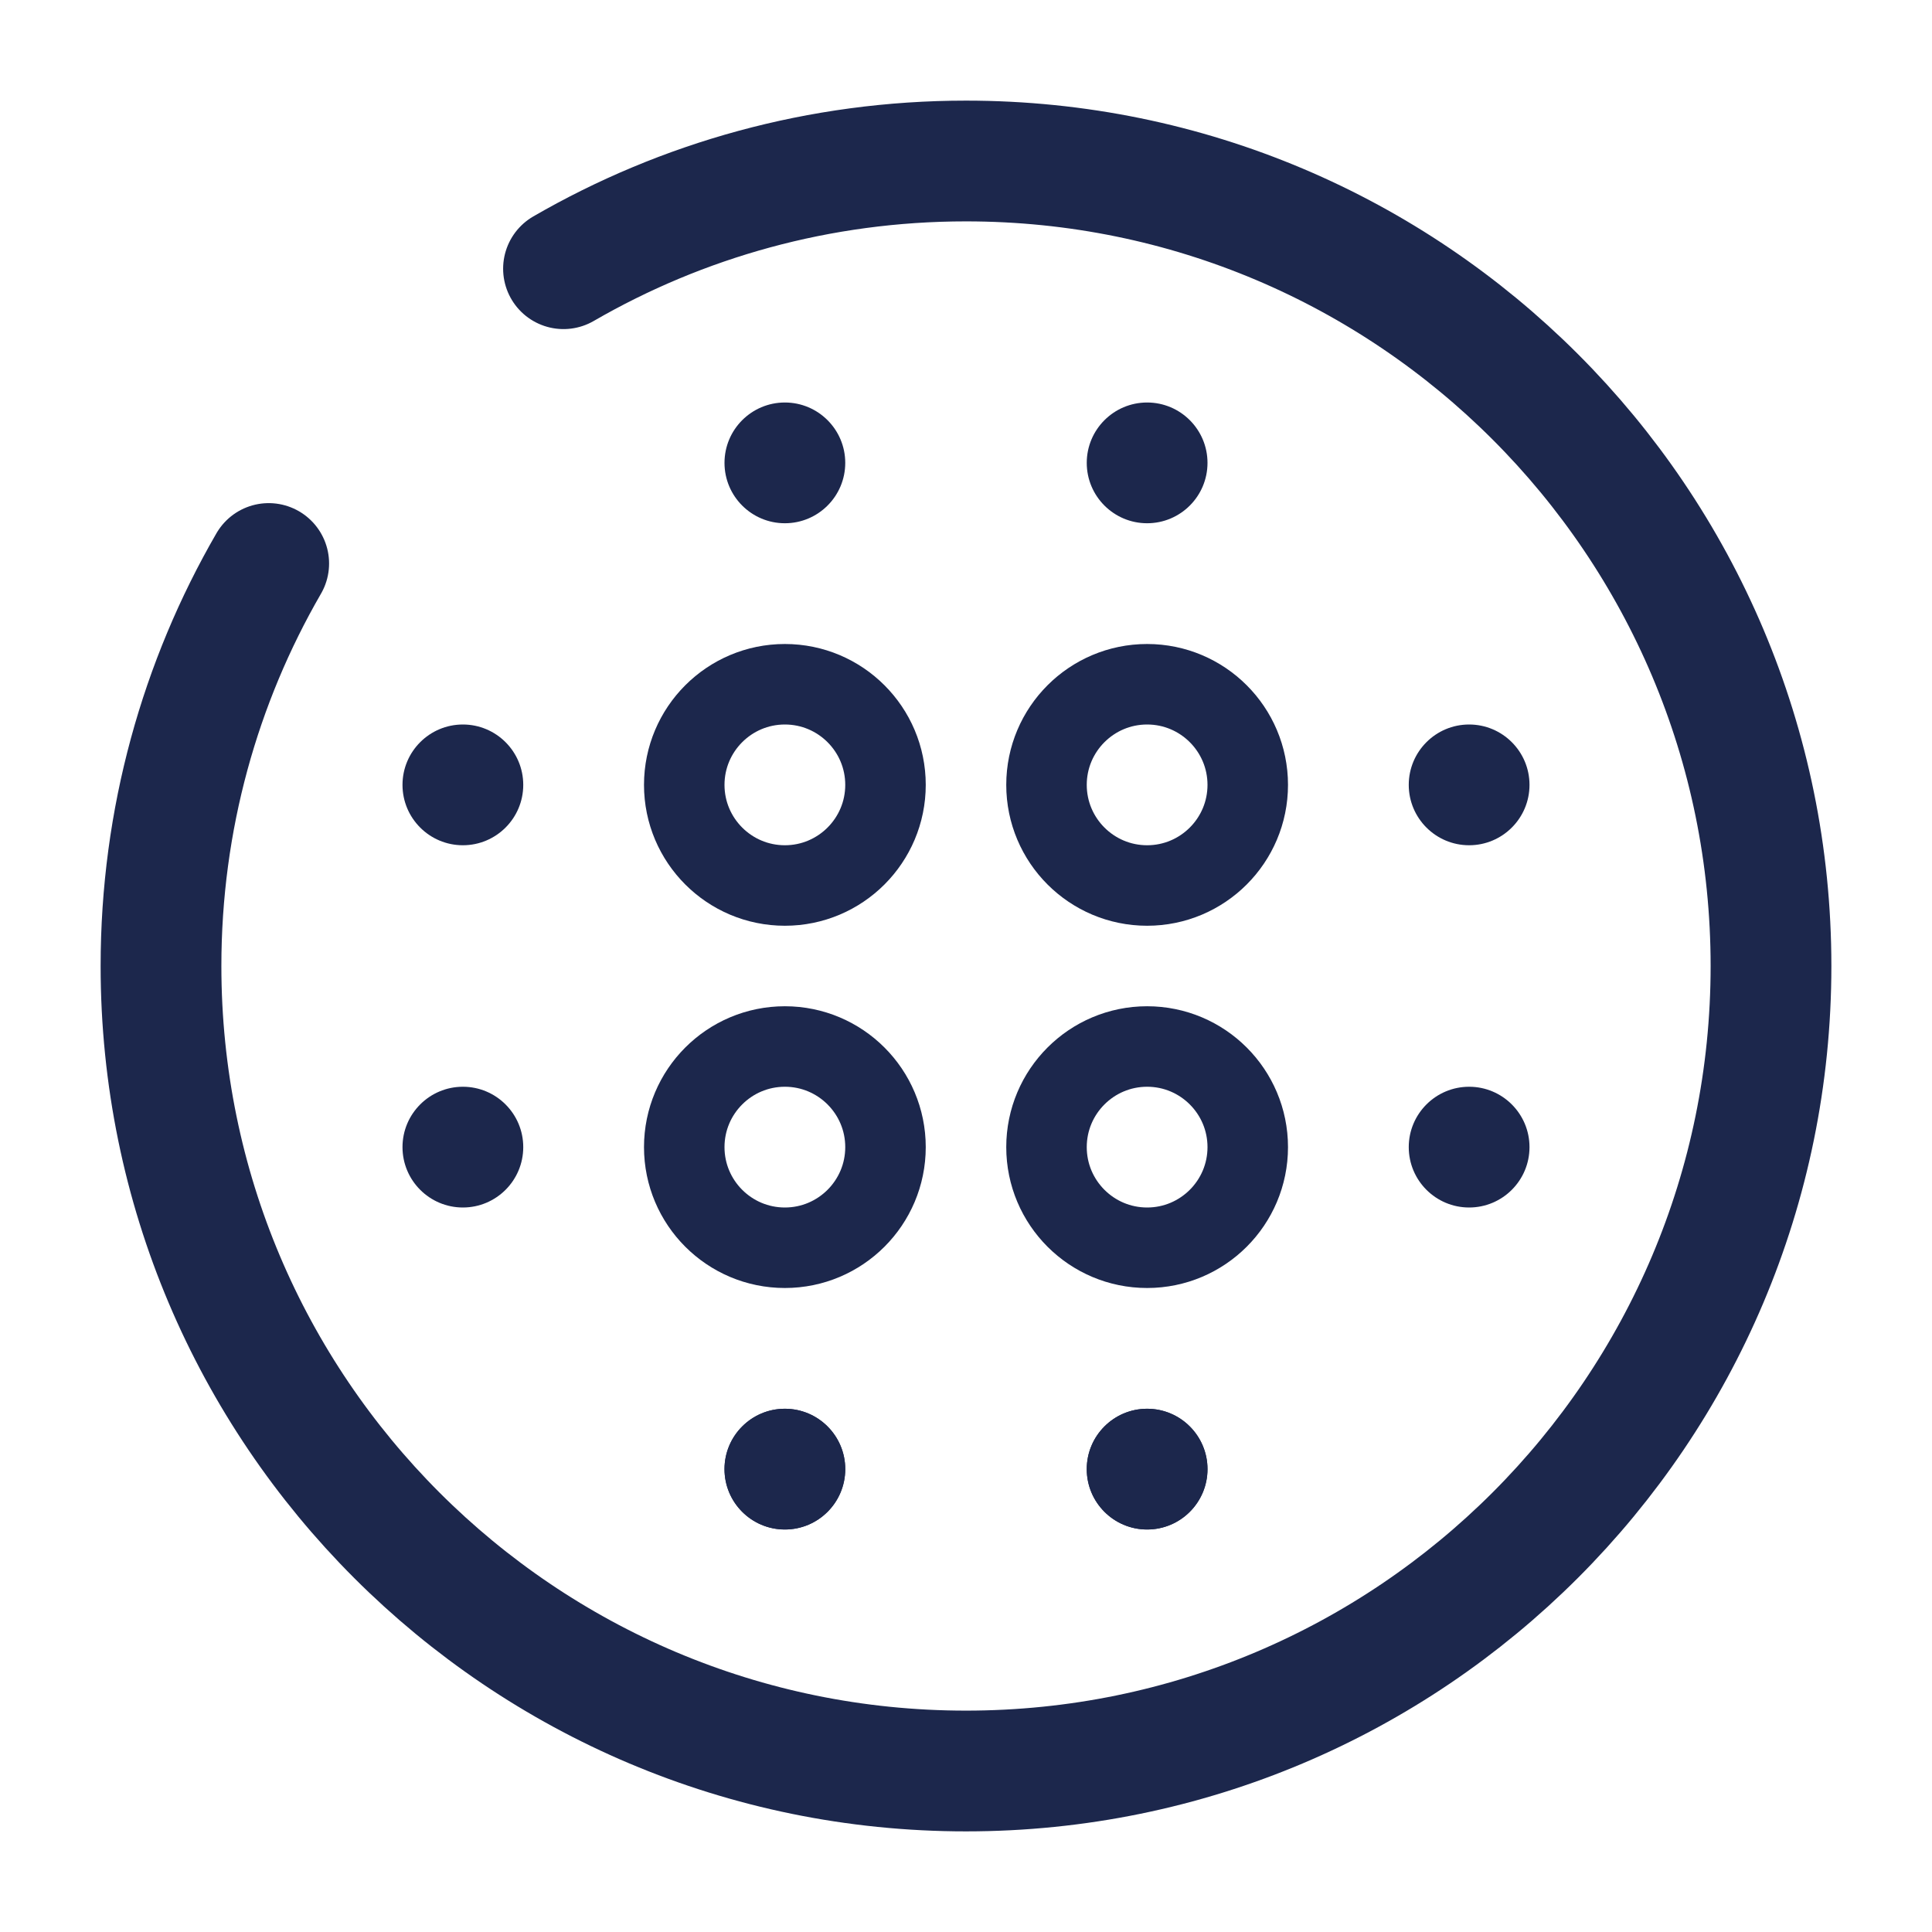
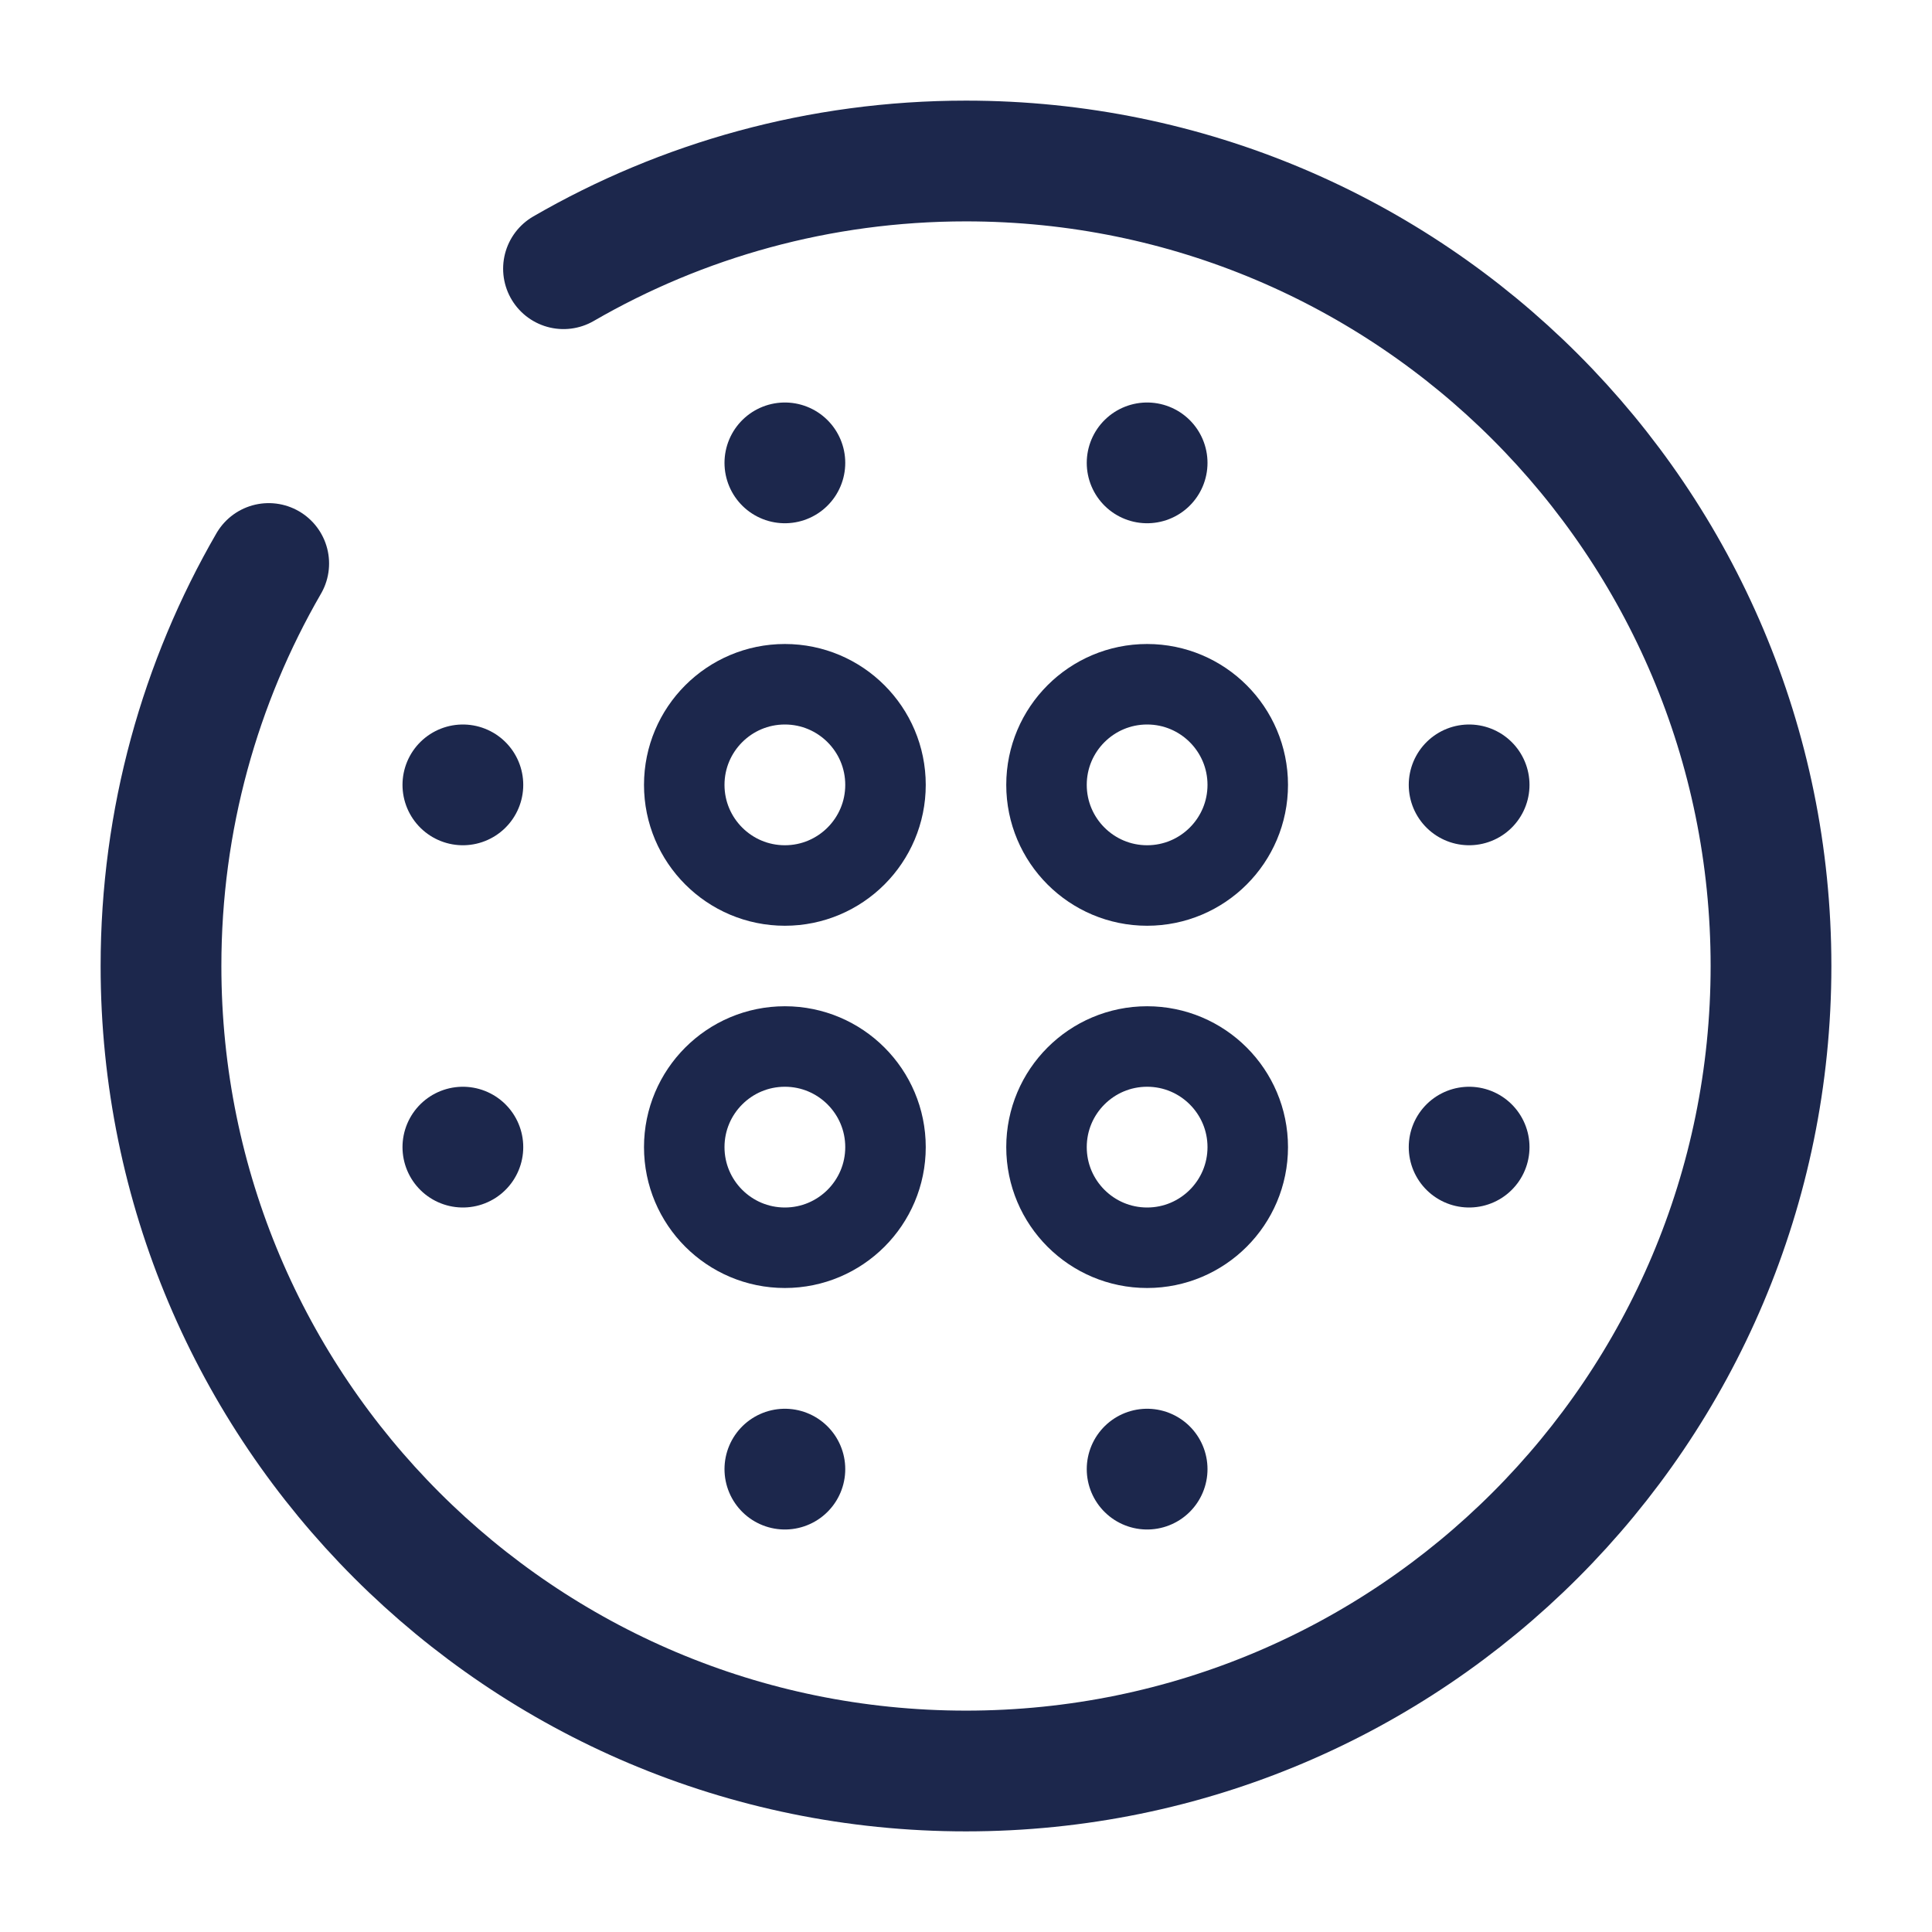
<svg xmlns="http://www.w3.org/2000/svg" width="24" height="24" viewBox="0 0 24 24" fill="none">
  <path d="M15.5 14.25C15.5 14.94 14.94 15.5 14.25 15.5C13.56 15.5 13 14.94 13 14.25C13 13.56 13.56 13 14.25 13C14.94 13 15.5 13.56 15.5 14.25Z" stroke="#1C274C" />
  <path d="M15.5 9.75C15.5 10.44 14.94 11 14.25 11C13.56 11 13 10.44 13 9.75C13 9.06 13.56 8.5 14.25 8.5C14.94 8.5 15.5 9.06 15.5 9.75Z" stroke="#1C274C" />
  <path d="M11 14.25C11 14.94 10.44 15.5 9.75 15.5C9.06 15.5 8.5 14.94 8.5 14.25C8.5 13.56 9.06 13 9.75 13C10.44 13 11 13.56 11 14.25Z" stroke="#1C274C" />
  <path d="M11 9.75C11 10.44 10.44 11 9.75 11C9.06 11 8.5 10.44 8.5 9.75C8.5 9.06 9.06 8.5 9.75 8.5C10.44 8.5 11 9.06 11 9.75Z" stroke="#1C274C" />
-   <path d="M15 18.25C15 18.664 14.664 19 14.25 19C13.836 19 13.5 18.664 13.5 18.25C13.5 17.836 13.836 17.5 14.25 17.5C14.664 17.5 15 17.836 15 18.25Z" fill="#1C274C" />
-   <path d="M10.5 18.25C10.5 18.664 10.164 19 9.75 19C9.336 19 9 18.664 9 18.25C9 17.836 9.336 17.5 9.75 17.5C10.164 17.5 10.5 17.836 10.5 18.25Z" fill="#1C274C" />
-   <path d="M15 18.25C15 18.664 14.664 19 14.25 19C13.836 19 13.5 18.664 13.5 18.25C13.5 17.836 13.836 17.5 14.25 17.5C14.664 17.5 15 17.836 15 18.25Z" fill="#1C274C" />
-   <path d="M15 5.75C15 6.164 14.664 6.5 14.25 6.5C13.836 6.5 13.5 6.164 13.5 5.75C13.5 5.336 13.836 5 14.25 5C14.664 5 15 5.336 15 5.75Z" fill="#1C274C" />
-   <path d="M10.5 18.25C10.5 18.664 10.164 19 9.75 19C9.336 19 9 18.664 9 18.25C9 17.836 9.336 17.5 9.75 17.5C10.164 17.5 10.5 17.836 10.5 18.25Z" fill="#1C274C" />
-   <path d="M10.5 5.75C10.5 6.164 10.164 6.5 9.75 6.5C9.336 6.5 9 6.164 9 5.75C9 5.336 9.336 5 9.75 5C10.164 5 10.5 5.336 10.5 5.75Z" fill="#1C274C" />
-   <path d="M18.25 9C18.664 9 19 9.336 19 9.75C19 10.164 18.664 10.5 18.25 10.5C17.836 10.5 17.5 10.164 17.5 9.75C17.5 9.336 17.836 9 18.25 9Z" fill="#1C274C" />
-   <path d="M5.75 9C6.164 9 6.5 9.336 6.5 9.75C6.5 10.164 6.164 10.5 5.75 10.5C5.336 10.5 5 10.164 5 9.75C5 9.336 5.336 9 5.75 9Z" fill="#1C274C" />
-   <path d="M18.25 13.5C18.664 13.5 19 13.836 19 14.25C19 14.664 18.664 15 18.25 15C17.836 15 17.5 14.664 17.5 14.25C17.5 13.836 17.836 13.5 18.25 13.5Z" fill="#1C274C" />
-   <path d="M5.75 13.5C6.164 13.5 6.5 13.836 6.5 14.25C6.5 14.664 6.164 15 5.75 15C5.336 15 5 14.664 5 14.25C5 13.836 5.336 13.5 5.75 13.5Z" fill="#1C274C" />
  <path d="M7 3.338C8.471 2.487 10.179 2 12 2C17.523 2 22 6.477 22 12C22 17.523 17.523 22 12 22C6.477 22 2 17.523 2 12C2 10.179 2.487 8.471 3.338 7" stroke="#1C274C" stroke-width="1.5" stroke-linecap="round" />
+   <path d="M9.75 5.75H9.75" stroke="#1C274C" stroke-width="1.5" stroke-linecap="round" stroke-linejoin="round" />
+   <path d="M5.75 9.75H5.75" stroke="#1C274C" stroke-width="1.5" stroke-linecap="round" stroke-linejoin="round" />
+   <path d="M5.75 14.25H5.75" stroke="#1C274C" stroke-width="1.5" stroke-linecap="round" stroke-linejoin="round" />
+   <path d="M9.75 18.25H9.75" stroke="#1C274C" stroke-width="1.5" stroke-linecap="round" stroke-linejoin="round" />
+   <path d="M14.25 18.25H14.25" stroke="#1C274C" stroke-width="1.5" stroke-linecap="round" stroke-linejoin="round" />
+   <path d="M18.25 14.25H18.25" stroke="#1C274C" stroke-width="1.5" stroke-linecap="round" stroke-linejoin="round" />
+   <path d="M18.25 9.75H18.25" stroke="#1C274C" stroke-width="1.5" stroke-linecap="round" stroke-linejoin="round" />
+   <path d="M14.25 5.75H14.25" stroke="#1C274C" stroke-width="1.5" stroke-linecap="round" stroke-linejoin="round" />
</svg>
